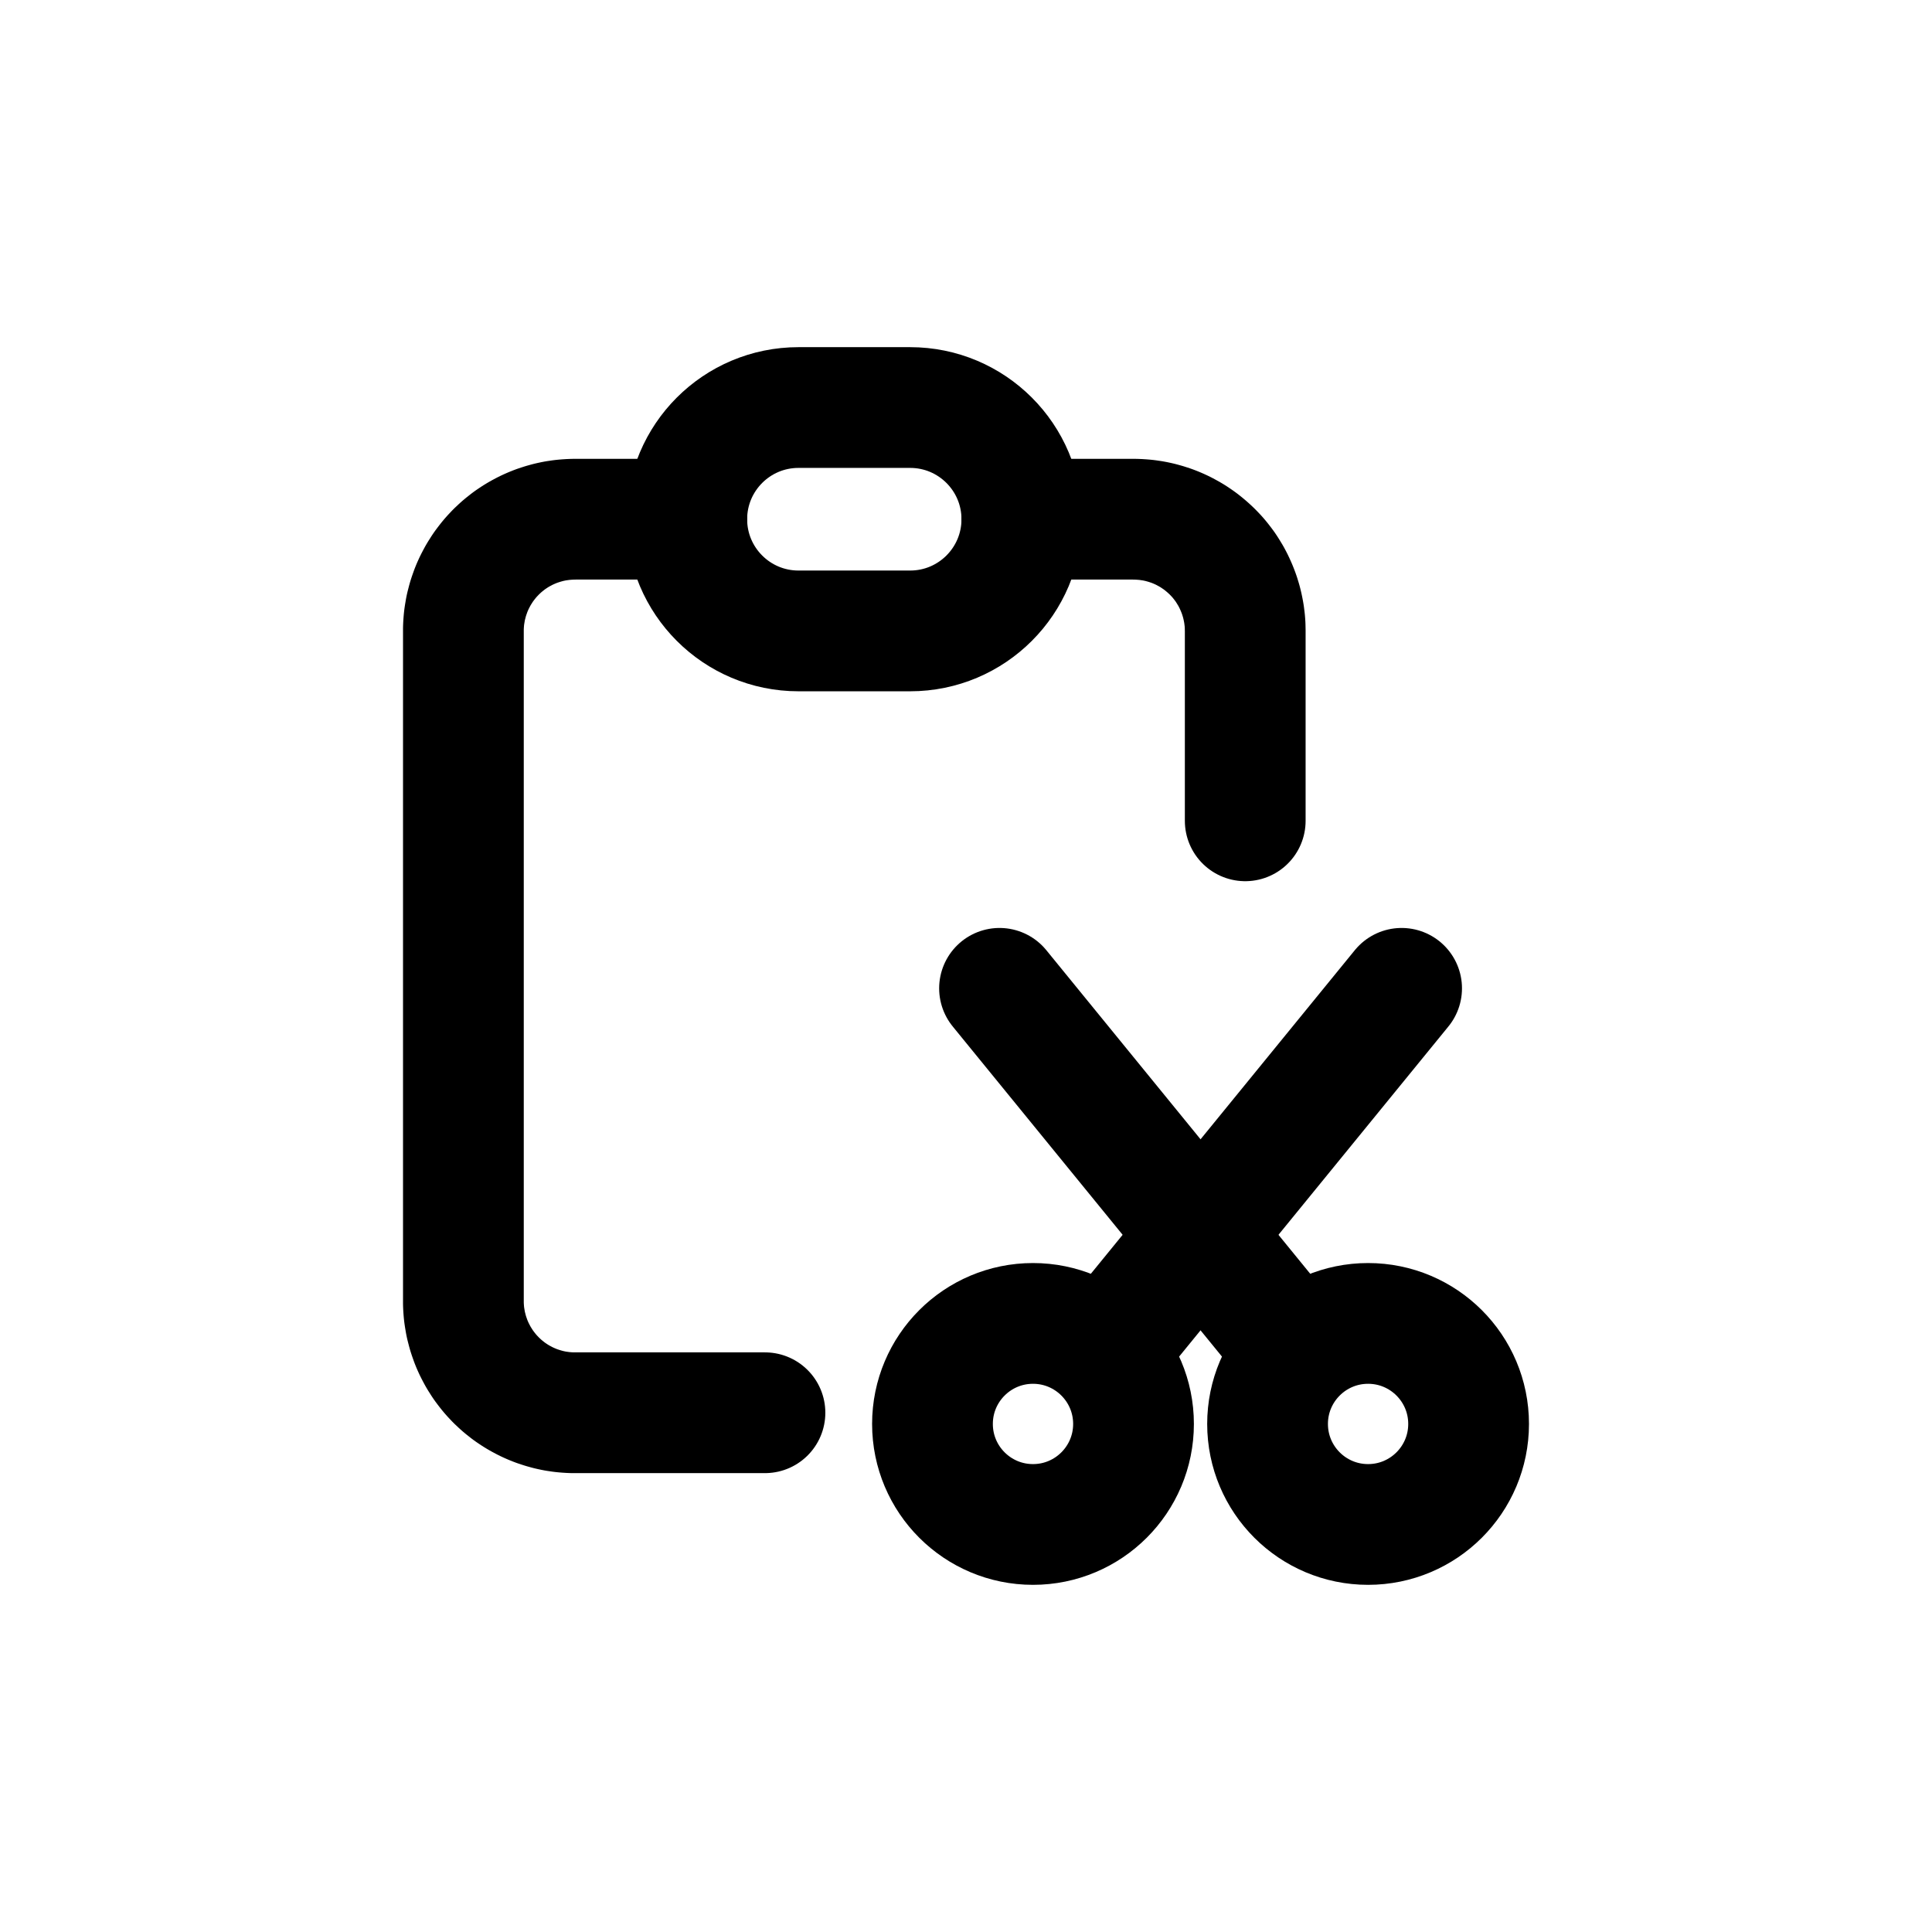
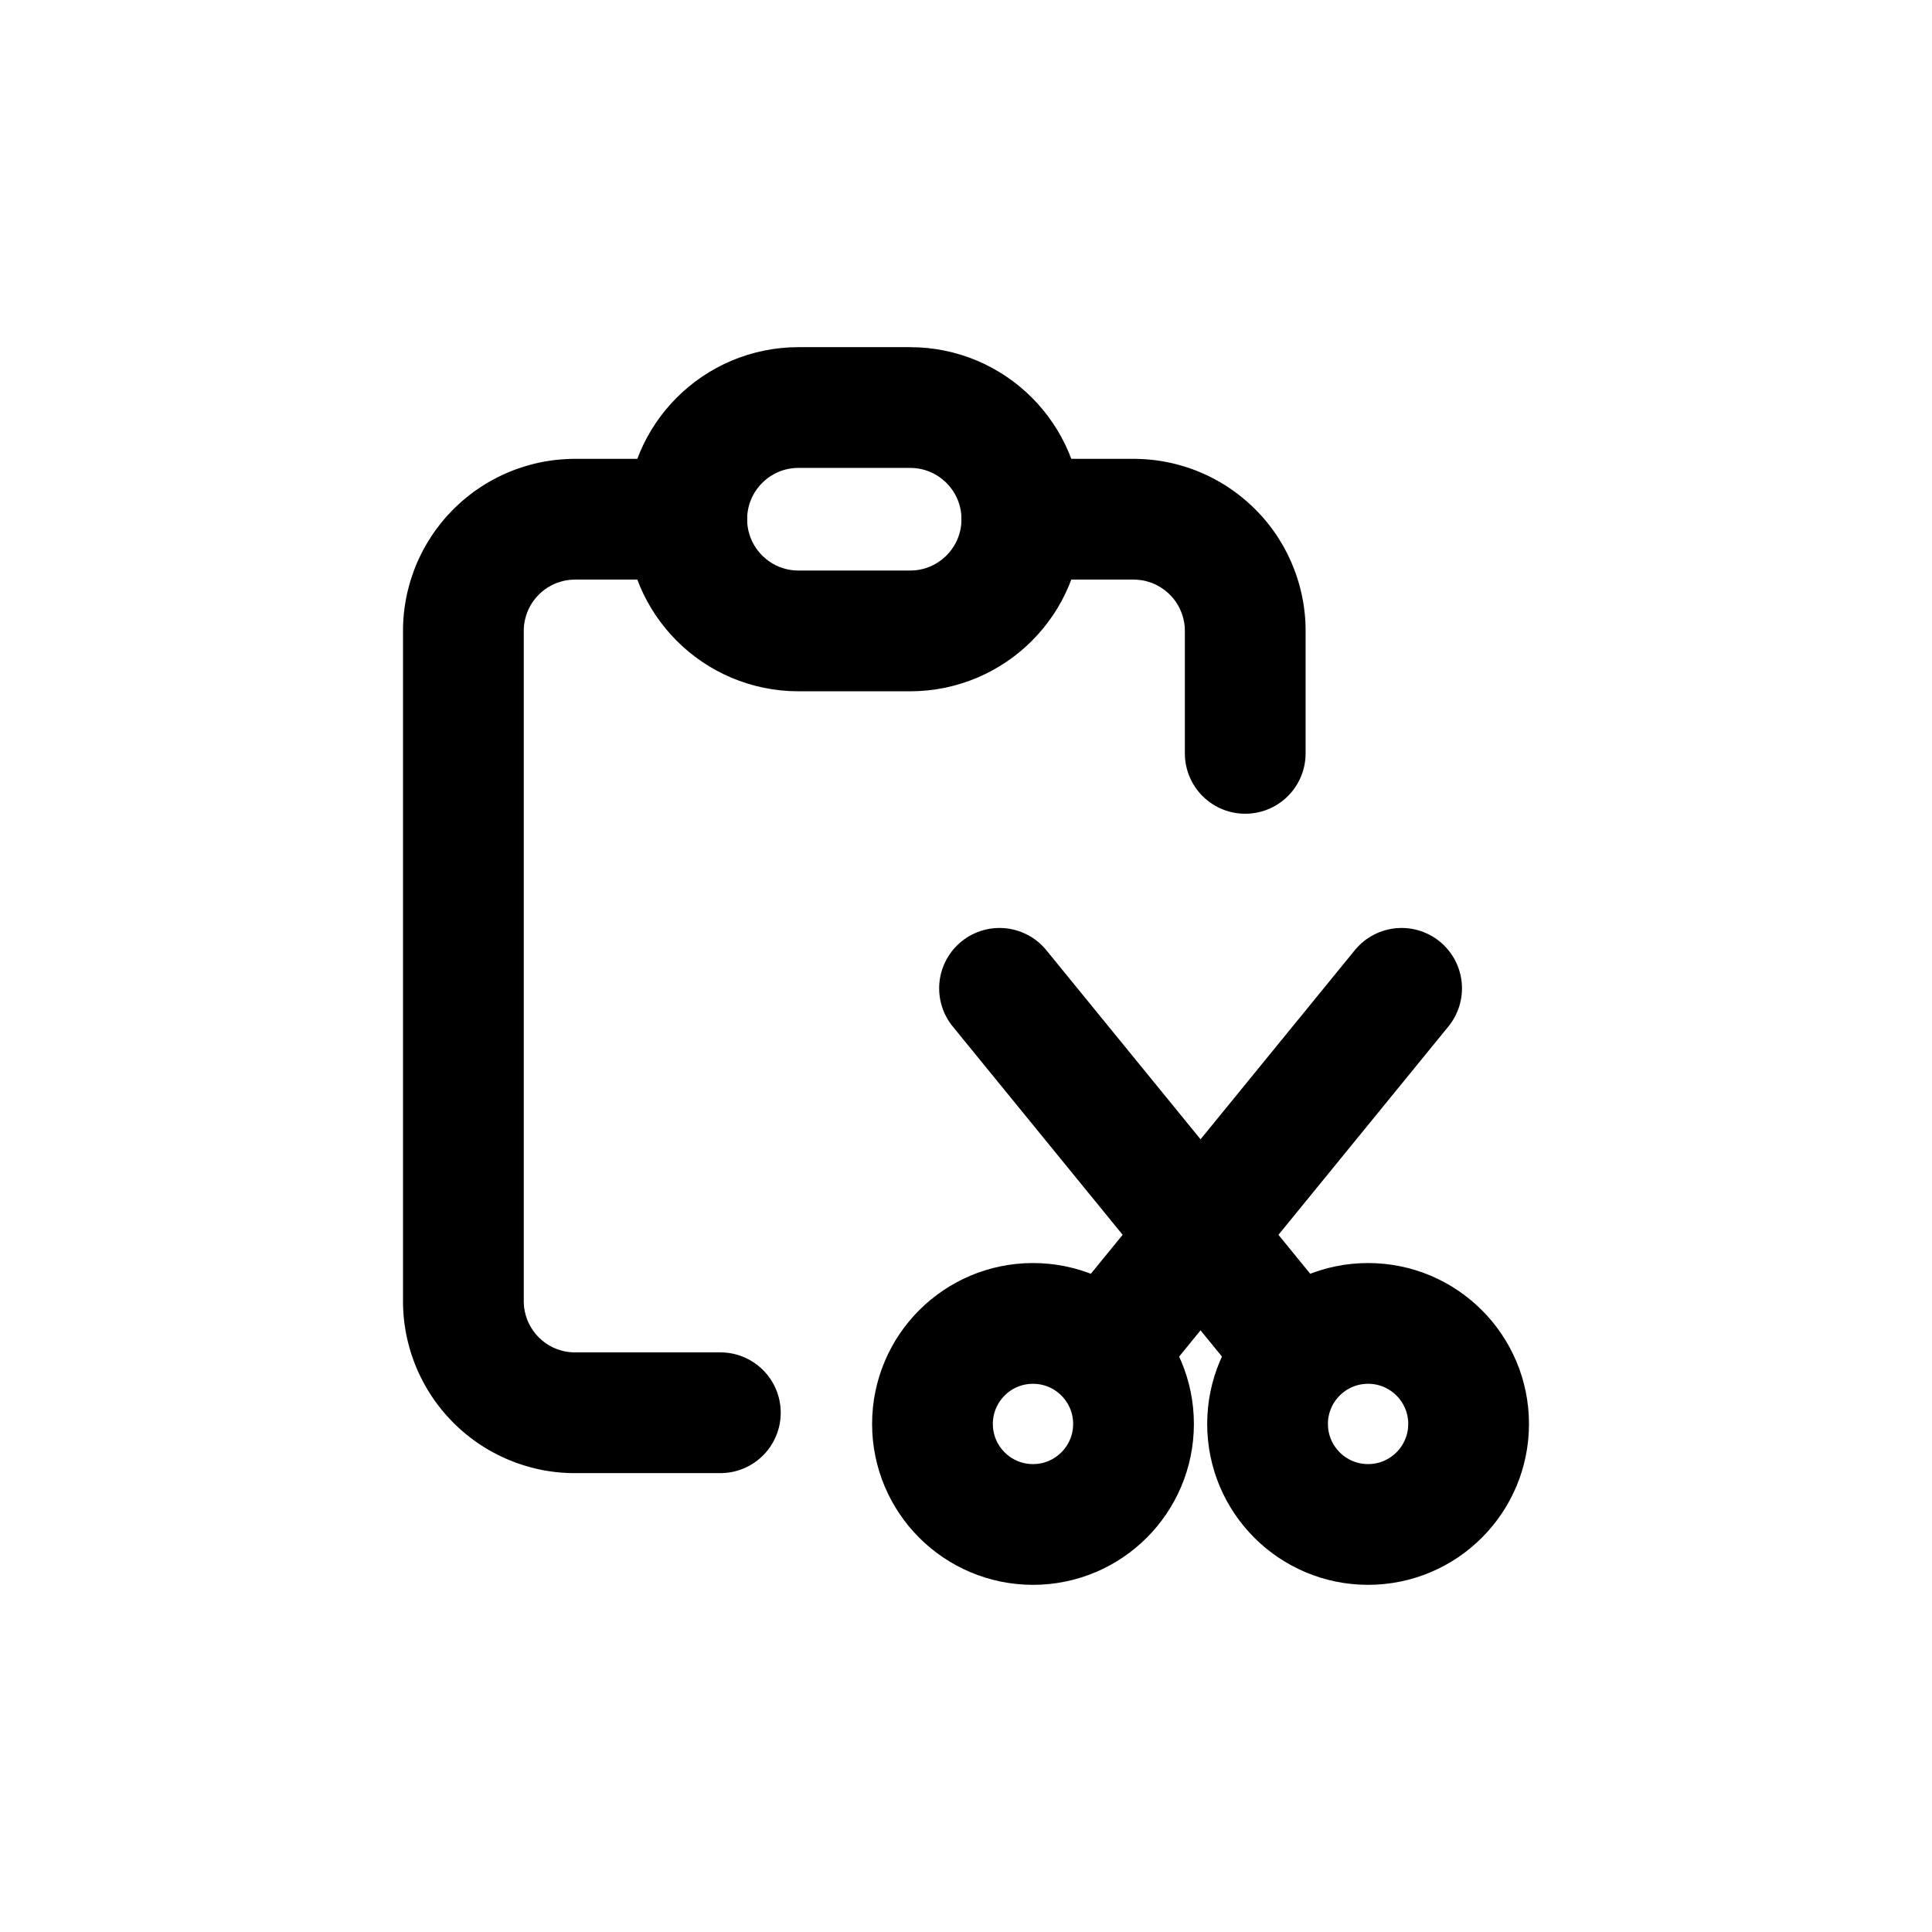
<svg xmlns="http://www.w3.org/2000/svg" viewBox="-5 -5 34 34" width="96" height="96" fill="none" stroke="#000000" stroke-width="2.125" stroke-linecap="round" stroke-linejoin="round">
-   <path d="M7.086 4.137 L5.12 4.137 L5.072 4.138 L5.024 4.14 L4.976 4.143 L4.928 4.147 L4.88 4.152 L4.832 4.159 L4.784 4.166 L4.737 4.175 L4.69 4.185 L4.643 4.196 L4.596 4.209 L4.55 4.222 L4.504 4.237 L4.458 4.252 L4.413 4.269 L4.368 4.287 L4.324 4.306 L4.28 4.326 L4.237 4.347 L4.194 4.37 L4.151 4.393 L4.11 4.417 L4.069 4.442 L4.028 4.469 L3.988 4.496 L3.949 4.524 L3.911 4.554 L3.873 4.584 L3.836 4.615 L3.8 4.647 L3.765 4.68 L3.73 4.713 L3.697 4.748 L3.664 4.783 L3.632 4.819 L3.601 4.856 L3.571 4.894 L3.542 4.932 L3.513 4.971 L3.486 5.011 L3.46 5.052 L3.434 5.093 L3.41 5.134 L3.387 5.177 L3.365 5.219 L3.343 5.263 L3.323 5.307 L3.304 5.351 L3.286 5.396 L3.27 5.441 L3.254 5.487 L3.239 5.533 L3.226 5.579 L3.214 5.626 L3.202 5.672 L3.192 5.72 L3.184 5.767 L3.176 5.815 L3.169 5.863 L3.164 5.91 L3.16 5.959 L3.157 6.007 L3.155 6.055 L3.155 6.103 L3.155 17.897 L3.155 17.945 L3.157 17.993 L3.16 18.041 L3.164 18.09 L3.169 18.137 L3.176 18.185 L3.184 18.233 L3.192 18.28 L3.202 18.328 L3.214 18.374 L3.226 18.421 L3.239 18.467 L3.254 18.513 L3.27 18.559 L3.286 18.604 L3.304 18.649 L3.323 18.693 L3.343 18.737 L3.365 18.781 L3.387 18.823 L3.41 18.866 L3.434 18.907 L3.46 18.948 L3.486 18.989 L3.513 19.029 L3.542 19.068 L3.571 19.106 L3.601 19.144 L3.632 19.181 L3.664 19.217 L3.697 19.252 L3.73 19.287 L3.765 19.32 L3.8 19.353 L3.836 19.385 L3.873 19.416 L3.911 19.446 L3.949 19.476 L3.988 19.504 L4.028 19.531 L4.069 19.558 L4.11 19.583 L4.151 19.607 L4.194 19.63 L4.237 19.653 L4.28 19.674 L4.324 19.694 L4.368 19.713 L4.413 19.731 L4.458 19.748 L4.504 19.763 L4.55 19.778 L4.596 19.791 L4.643 19.804 L4.69 19.815 L4.737 19.825 L4.784 19.834 L4.832 19.841 L4.88 19.848 L4.928 19.853 L4.976 19.857 L5.024 19.86 L5.072 19.862 L5.12 19.862 L8.462 19.862" />
-   <path d="M16.914 9.445 L16.914 6.103 L16.913 6.055 L16.912 6.007 L16.909 5.959 L16.905 5.91 L16.899 5.863 L16.893 5.815 L16.885 5.767 L16.876 5.72 L16.866 5.672 L16.855 5.626 L16.843 5.579 L16.829 5.533 L16.815 5.487 L16.799 5.441 L16.782 5.396 L16.764 5.351 L16.745 5.307 L16.725 5.263 L16.704 5.219 L16.682 5.177 L16.659 5.134 L16.634 5.093 L16.609 5.052 L16.583 5.011 L16.556 4.971 L16.527 4.932 L16.498 4.894 L16.468 4.856 L16.437 4.819 L16.405 4.783 L16.372 4.748 L16.338 4.713 L16.304 4.68 L16.268 4.647 L16.232 4.615 L16.195 4.584 L16.158 4.554 L16.119 4.524 L16.08 4.496 L16.04 4.469 L16 4.442 L15.959 4.417 L15.917 4.393 L15.875 4.37 L15.832 4.347 L15.789 4.326 L15.745 4.306 L15.701 4.287 L15.656 4.269 L15.611 4.252 L15.565 4.237 L15.519 4.222 L15.473 4.209 L15.426 4.196 L15.379 4.185 L15.332 4.175 L15.284 4.166 L15.237 4.159 L15.189 4.152 L15.141 4.147 L15.093 4.143 L15.045 4.14 L14.997 4.138 L14.948 4.137 L12.983 4.137" />
+   <path d="M7.086 4.137 L5.12 4.137 L5.072 4.138 L5.024 4.14 L4.976 4.143 L4.928 4.147 L4.88 4.152 L4.832 4.159 L4.784 4.166 L4.737 4.175 L4.69 4.185 L4.643 4.196 L4.596 4.209 L4.55 4.222 L4.504 4.237 L4.458 4.252 L4.413 4.269 L4.368 4.287 L4.324 4.306 L4.28 4.326 L4.237 4.347 L4.194 4.37 L4.151 4.393 L4.11 4.417 L4.069 4.442 L4.028 4.469 L3.988 4.496 L3.949 4.524 L3.911 4.554 L3.873 4.584 L3.836 4.615 L3.8 4.647 L3.765 4.68 L3.73 4.713 L3.697 4.748 L3.664 4.783 L3.632 4.819 L3.601 4.856 L3.571 4.894 L3.542 4.932 L3.513 4.971 L3.486 5.011 L3.46 5.052 L3.434 5.093 L3.41 5.134 L3.387 5.177 L3.365 5.219 L3.343 5.263 L3.323 5.307 L3.304 5.351 L3.286 5.396 L3.27 5.441 L3.254 5.487 L3.239 5.533 L3.226 5.579 L3.214 5.626 L3.202 5.672 L3.192 5.72 L3.184 5.767 L3.176 5.815 L3.169 5.863 L3.164 5.91 L3.16 5.959 L3.157 6.007 L3.155 6.055 L3.155 6.103 L3.155 17.897 L3.155 17.945 L3.157 17.993 L3.16 18.041 L3.164 18.09 L3.169 18.137 L3.176 18.185 L3.184 18.233 L3.192 18.28 L3.202 18.328 L3.214 18.374 L3.226 18.421 L3.239 18.467 L3.254 18.513 L3.27 18.559 L3.286 18.604 L3.304 18.649 L3.323 18.693 L3.343 18.737 L3.365 18.781 L3.387 18.823 L3.41 18.866 L3.434 18.907 L3.46 18.948 L3.486 18.989 L3.513 19.029 L3.542 19.068 L3.571 19.106 L3.601 19.144 L3.632 19.181 L3.664 19.217 L3.697 19.252 L3.73 19.287 L3.765 19.32 L3.8 19.353 L3.836 19.385 L3.873 19.416 L3.911 19.446 L3.949 19.476 L3.988 19.504 L4.028 19.531 L4.069 19.558 L4.11 19.583 L4.151 19.607 L4.194 19.63 L4.237 19.653 L4.28 19.674 L4.324 19.694 L4.368 19.713 L4.413 19.731 L4.458 19.748 L4.504 19.763 L4.55 19.778 L4.596 19.791 L4.643 19.804 L4.69 19.815 L4.737 19.825 L4.784 19.834 L4.832 19.841 L4.88 19.848 L4.928 19.853 L4.976 19.857 L5.024 19.86 L5.072 19.862 L5.12 19.862 L7.677 19.862" />
+   <path d="M16.914 8.258 L16.914 6.103 L16.913 6.055 L16.912 6.007 L16.909 5.959 L16.905 5.91 L16.899 5.863 L16.893 5.815 L16.885 5.767 L16.876 5.72 L16.866 5.672 L16.855 5.626 L16.843 5.579 L16.829 5.533 L16.815 5.487 L16.799 5.441 L16.782 5.396 L16.764 5.351 L16.745 5.307 L16.725 5.263 L16.704 5.219 L16.682 5.177 L16.659 5.134 L16.634 5.093 L16.609 5.052 L16.583 5.011 L16.556 4.971 L16.527 4.932 L16.498 4.894 L16.468 4.856 L16.437 4.819 L16.405 4.783 L16.372 4.748 L16.338 4.713 L16.304 4.68 L16.268 4.647 L16.232 4.615 L16.195 4.584 L16.158 4.554 L16.119 4.524 L16.08 4.496 L16.04 4.469 L16 4.442 L15.959 4.417 L15.917 4.393 L15.875 4.37 L15.832 4.347 L15.789 4.326 L15.745 4.306 L15.701 4.287 L15.656 4.269 L15.611 4.252 L15.565 4.237 L15.519 4.222 L15.473 4.209 L15.426 4.196 L15.379 4.185 L15.332 4.175 L15.284 4.166 L15.237 4.159 L15.189 4.152 L15.141 4.147 L15.093 4.143 L15.045 4.14 L14.997 4.138 L14.948 4.137 L12.983 4.137" />
  <path d="M7.086 4.137 A1.966 1.966 0 0 1 9.052 2.172 H11.017 A1.966 1.966 0 0 1 12.983 4.137 A1.966 1.966 0 0 1 11.017 6.103 H9.052 A1.966 1.966 0 0 1 7.086 4.137" />
  <path d="M11.41 20.059 A1.769 1.769 0 1 0 14.948 20.059 A1.769 1.769 0 1 0 11.41 20.059" />
  <path d="M17.307 20.059 A1.769 1.769 0 1 0 20.845 20.059 A1.769 1.769 0 1 0 17.307 20.059" />
  <path d="M14.447 18.791 L19.666 12.393" />
  <path d="M12.59 12.393 L17.808 18.791" />
</svg>
